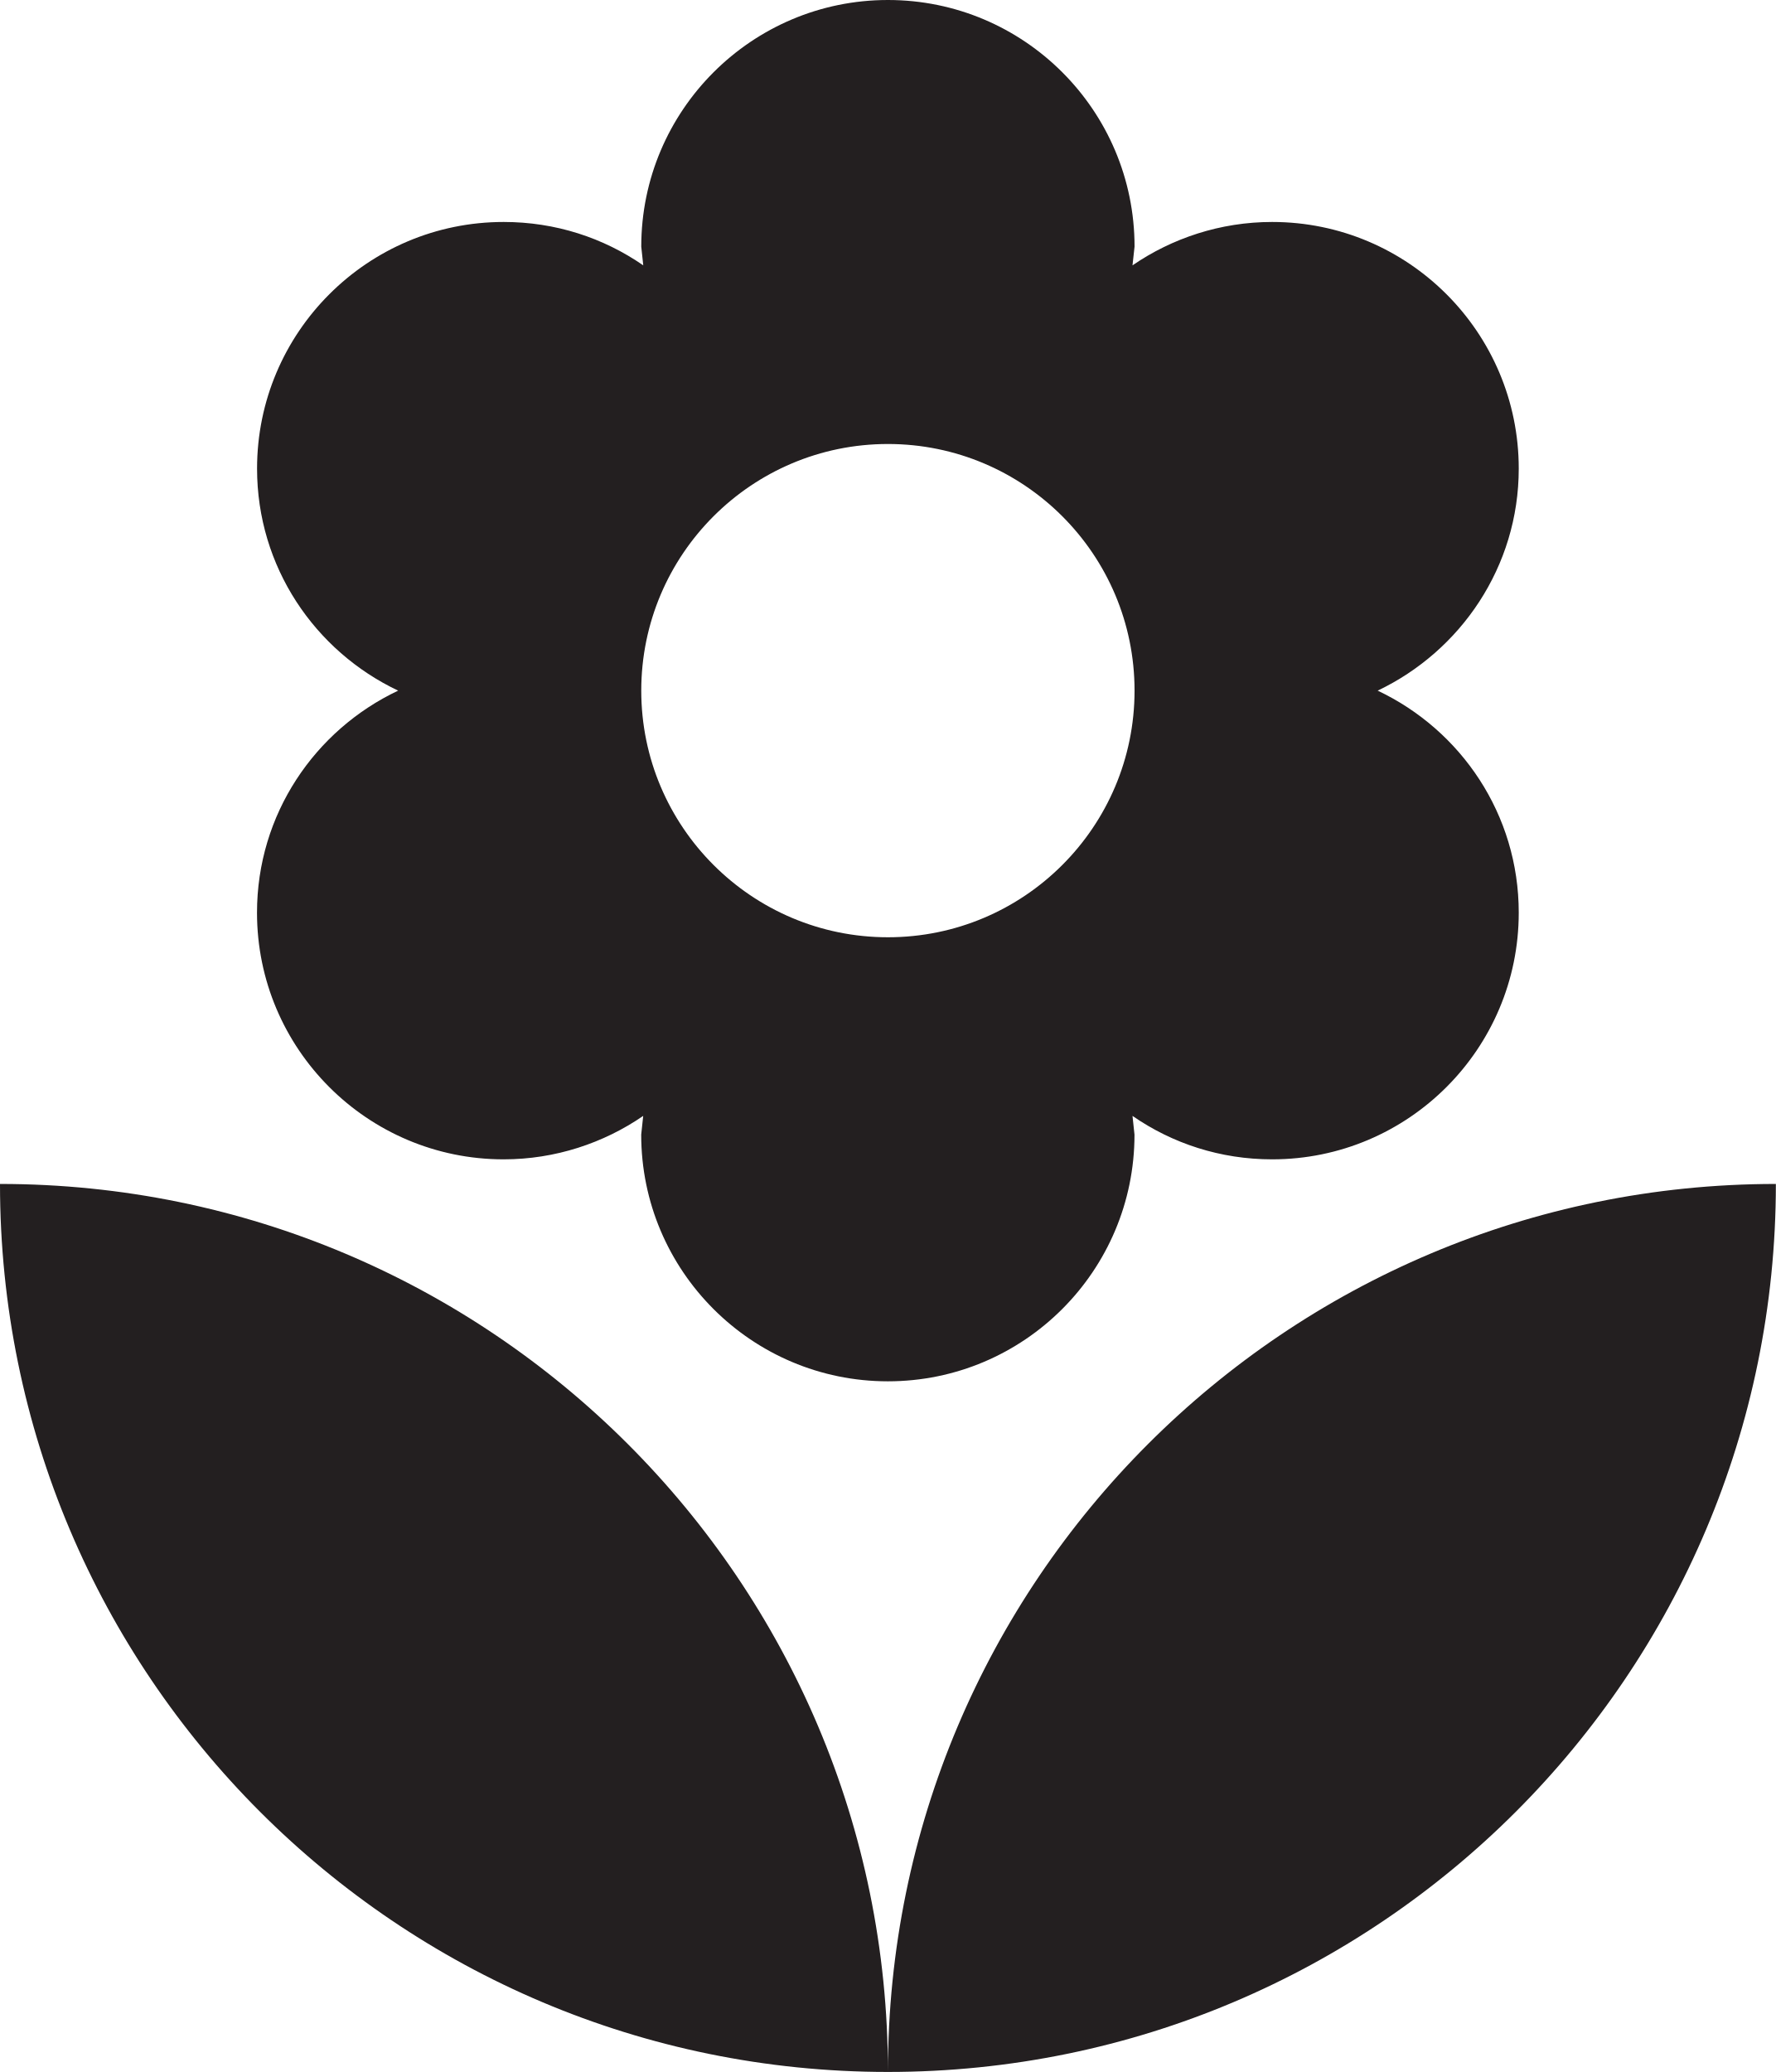
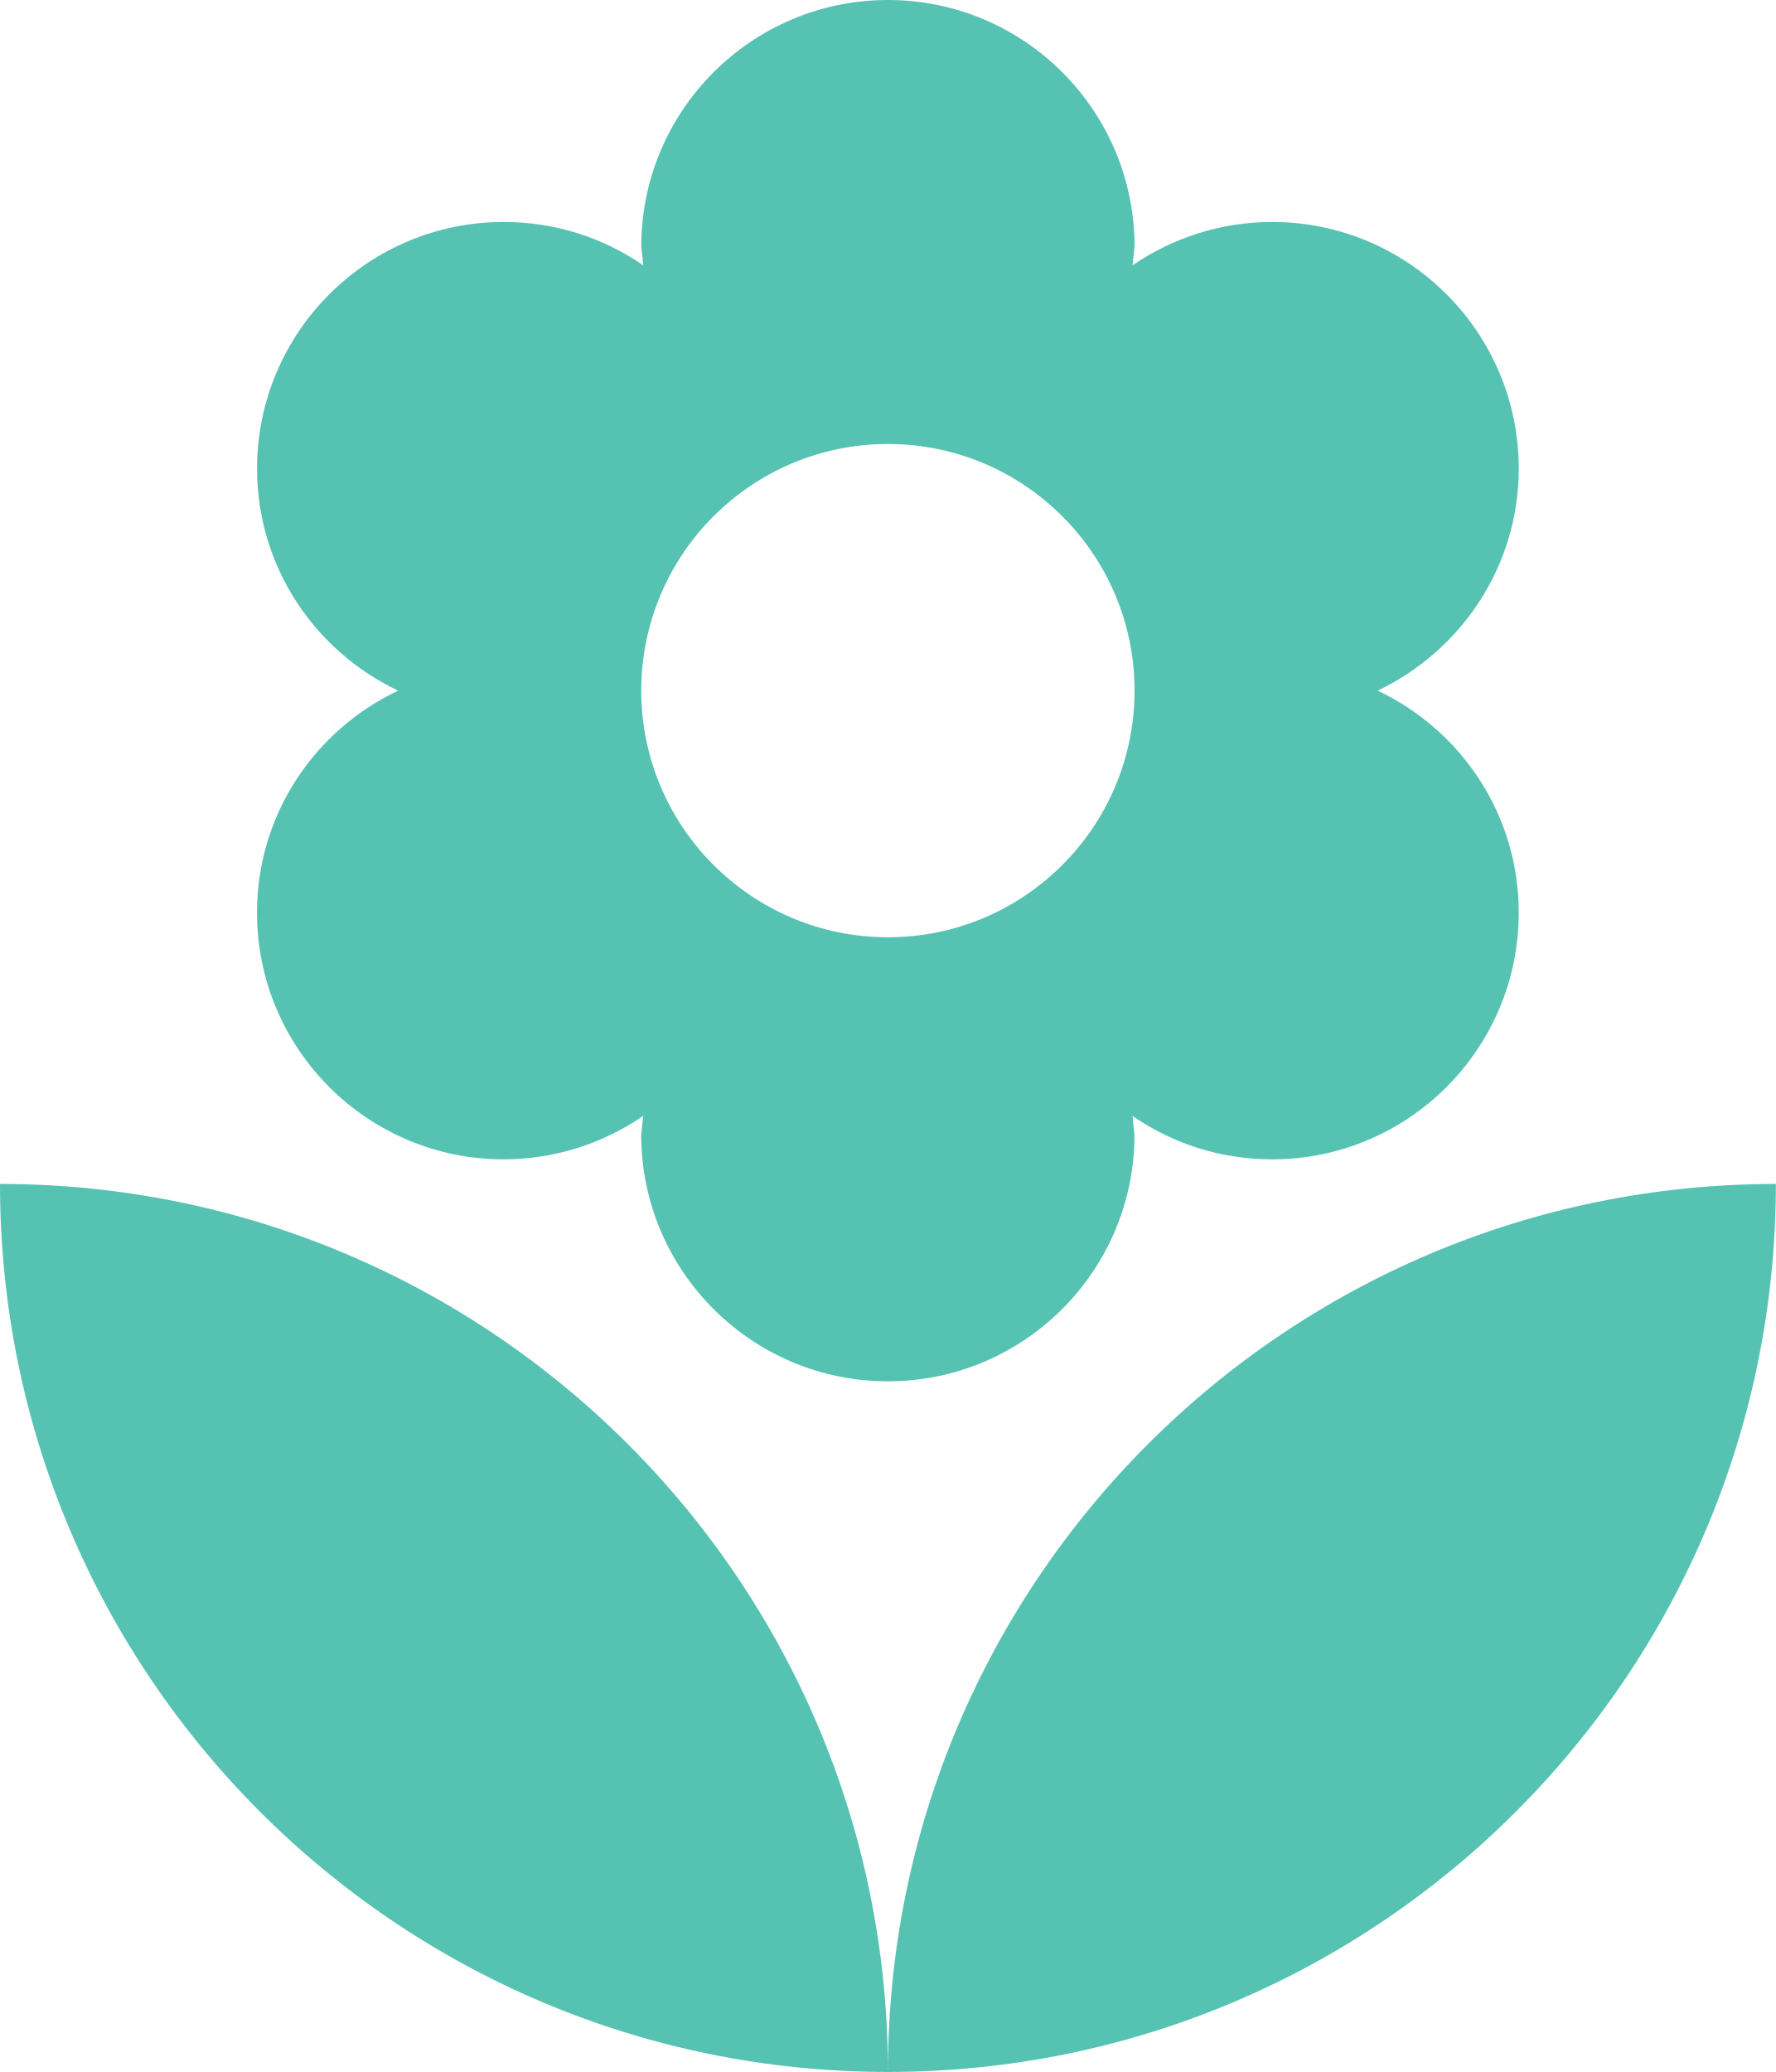
<svg xmlns="http://www.w3.org/2000/svg" version="1.1" id="Layer_1" x="0px" y="0px" width="31.972px" height="37.301px" viewBox="8.014 4.35 31.972 37.301" enable-background="new 8.014 4.35 31.972 37.301" xml:space="preserve">
-   <path fill="#231F20" d="M24,41.65c8.827,0,15.986-7.159,15.986-15.986C31.158,25.664,24,32.822,24,41.65z M12.641,20.78 c0,2.451,1.989,4.441,4.44,4.441c0.932,0,1.803-0.294,2.513-0.782l-0.036,0.337c0,2.451,1.99,4.441,4.441,4.441 s4.44-1.99,4.44-4.441l-0.036-0.337c0.719,0.497,1.582,0.782,2.514,0.782c2.451,0,4.44-1.99,4.44-4.441 c0-1.768-1.038-3.286-2.54-3.997c1.492-0.71,2.54-2.229,2.54-3.997c0-2.451-1.989-4.44-4.44-4.44c-0.932,0-1.803,0.293-2.514,0.781 L28.44,8.79c0-2.451-1.989-4.44-4.44-4.44s-4.441,1.99-4.441,4.44l0.036,0.337c-0.719-0.497-1.581-0.781-2.513-0.781 c-2.451,0-4.44,1.99-4.44,4.44c0,1.768,1.039,3.286,2.54,3.997C13.68,17.494,12.641,19.012,12.641,20.78z M24,12.343 c2.451,0,4.44,1.989,4.44,4.44c0,2.451-1.989,4.44-4.44,4.44s-4.441-1.99-4.441-4.44C19.559,14.332,21.549,12.343,24,12.343z  M8.014,25.664c0,8.827,7.158,15.986,15.986,15.986C24,32.822,16.842,25.664,8.014,25.664z" />
+   <path fill="#56c3b2" d="M24,41.65c8.827,0,15.986-7.159,15.986-15.986C31.158,25.664,24,32.822,24,41.65z M12.641,20.78 c0,2.451,1.989,4.441,4.44,4.441c0.932,0,1.803-0.294,2.513-0.782l-0.036,0.337c0,2.451,1.99,4.441,4.441,4.441 s4.44-1.99,4.44-4.441l-0.036-0.337c0.719,0.497,1.582,0.782,2.514,0.782c2.451,0,4.44-1.99,4.44-4.441 c0-1.768-1.038-3.286-2.54-3.997c1.492-0.71,2.54-2.229,2.54-3.997c0-2.451-1.989-4.44-4.44-4.44c-0.932,0-1.803,0.293-2.514,0.781 L28.44,8.79c0-2.451-1.989-4.44-4.44-4.44s-4.441,1.99-4.441,4.44l0.036,0.337c-0.719-0.497-1.581-0.781-2.513-0.781 c-2.451,0-4.44,1.99-4.44,4.44c0,1.768,1.039,3.286,2.54,3.997C13.68,17.494,12.641,19.012,12.641,20.78z M24,12.343 c2.451,0,4.44,1.989,4.44,4.44c0,2.451-1.989,4.44-4.44,4.44s-4.441-1.99-4.441-4.44C19.559,14.332,21.549,12.343,24,12.343z  M8.014,25.664c0,8.827,7.158,15.986,15.986,15.986C24,32.822,16.842,25.664,8.014,25.664z" />
</svg>
